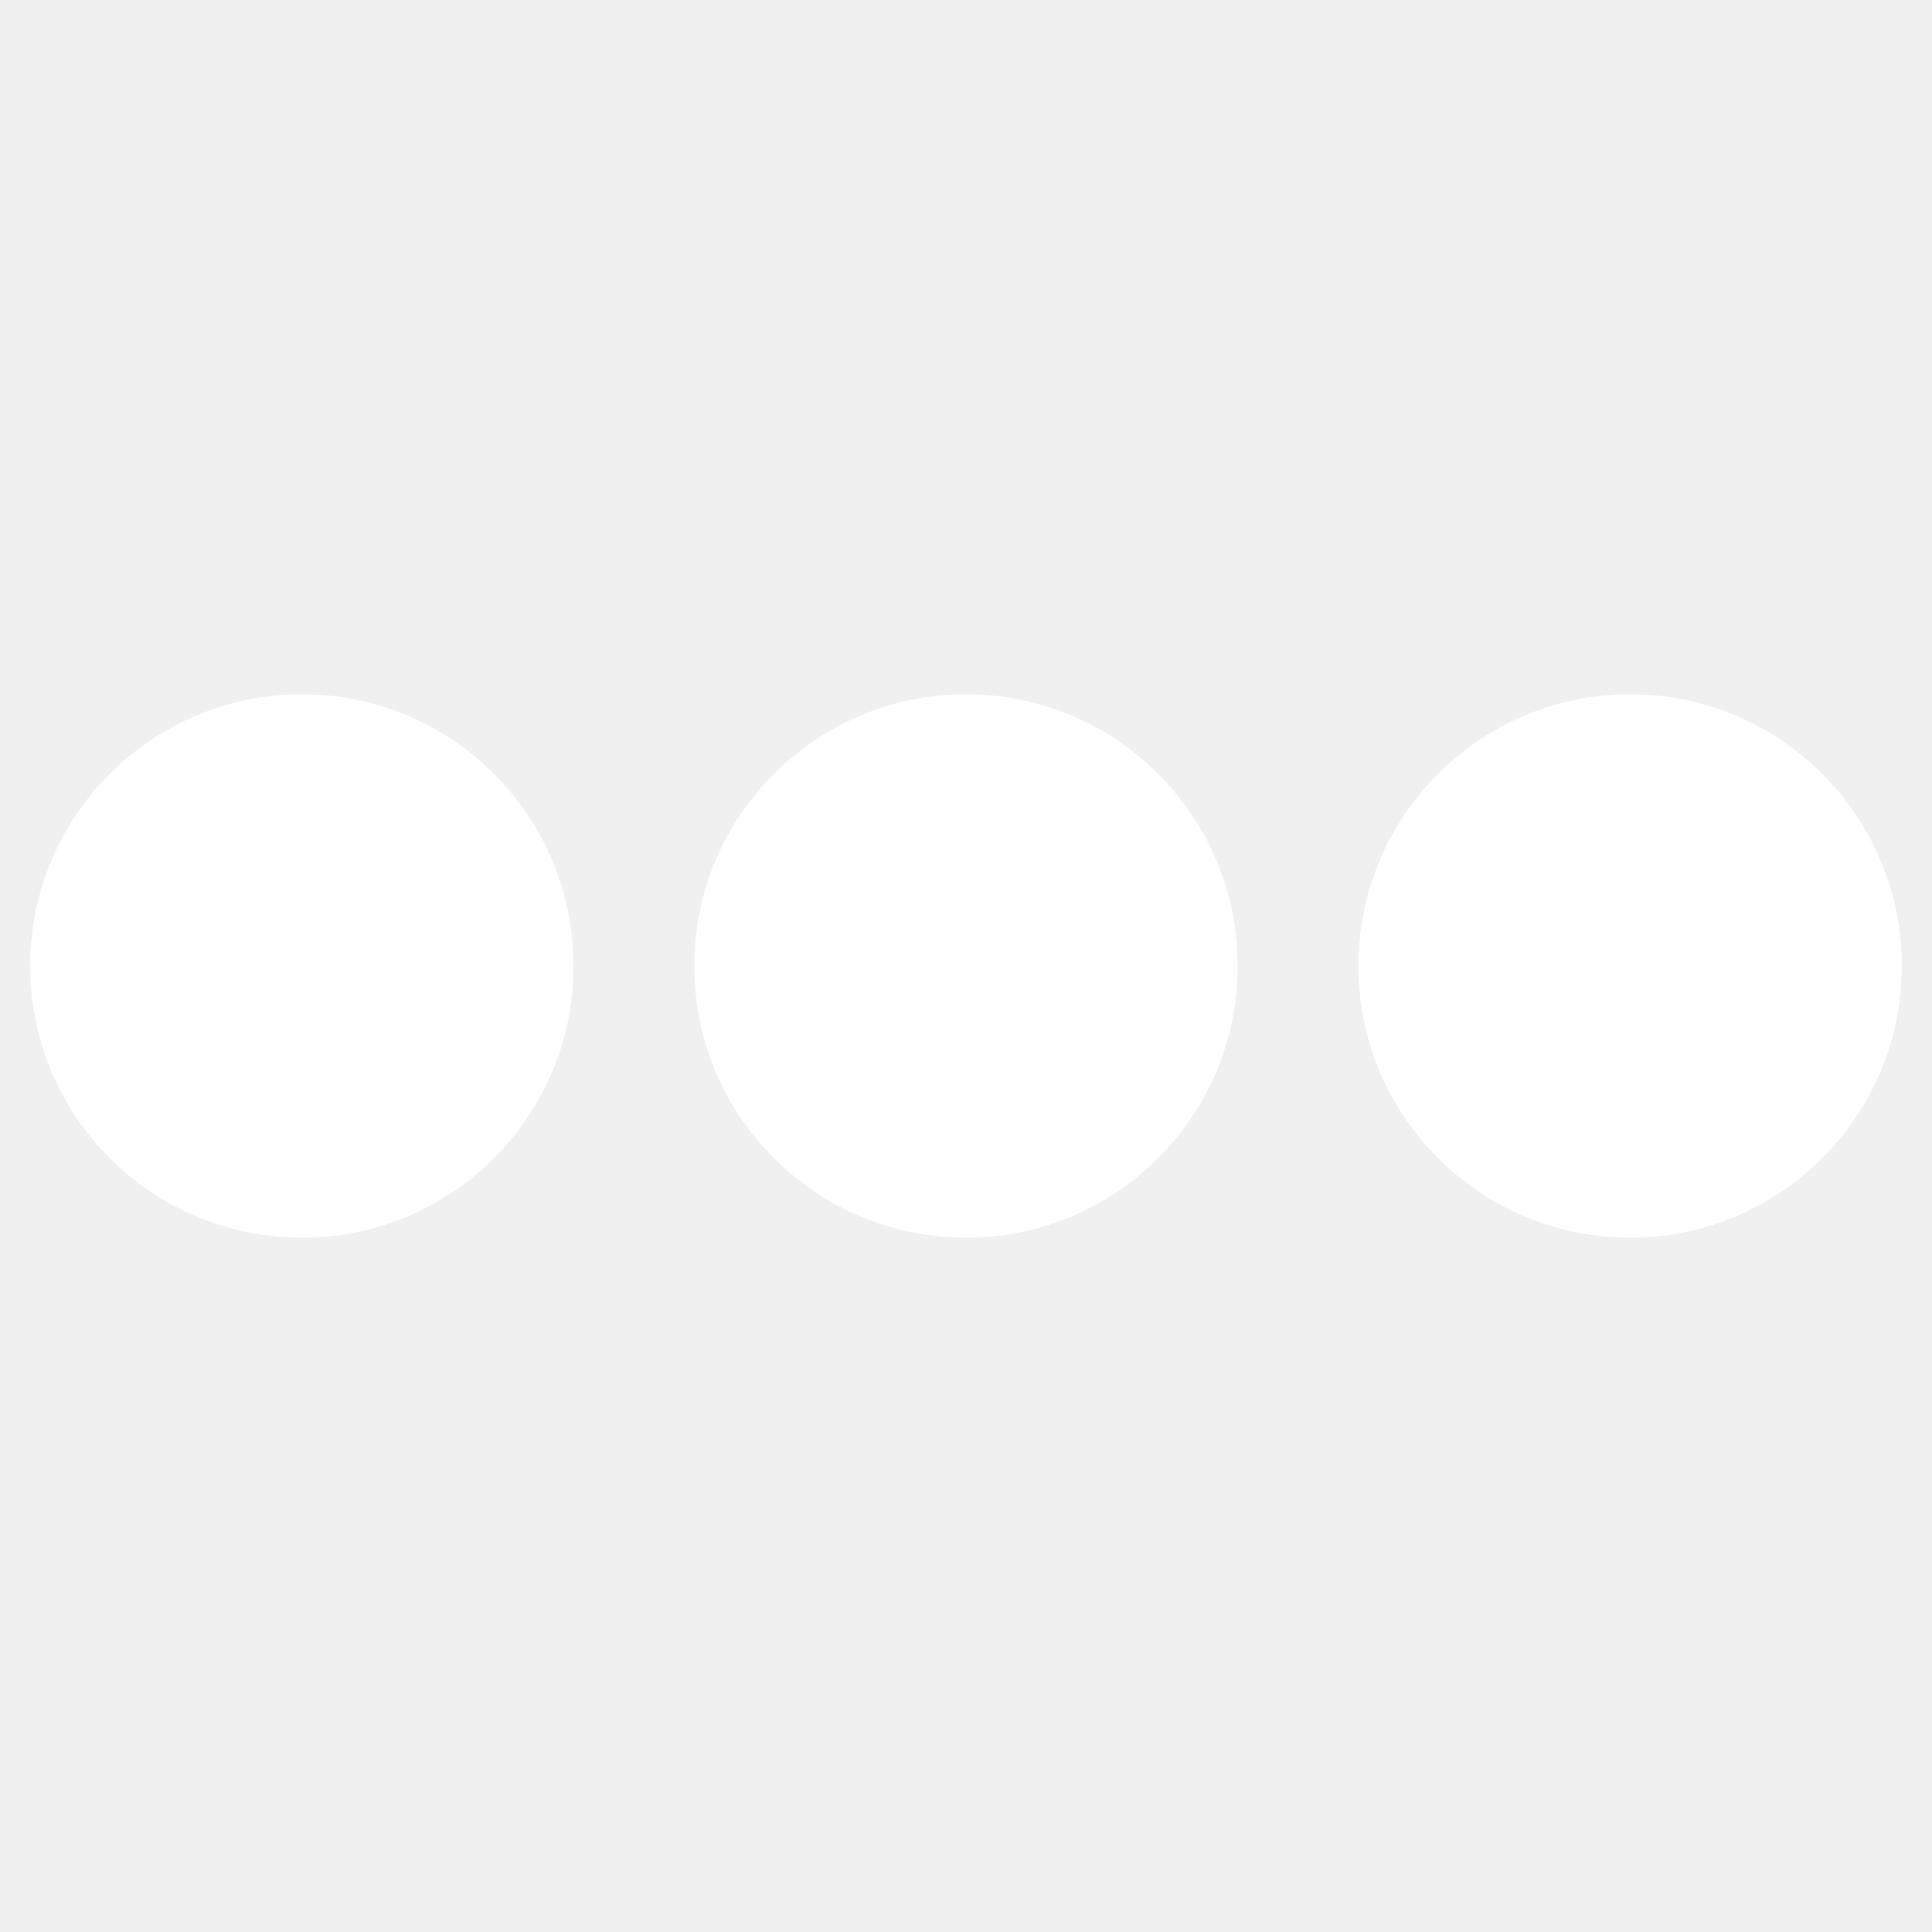
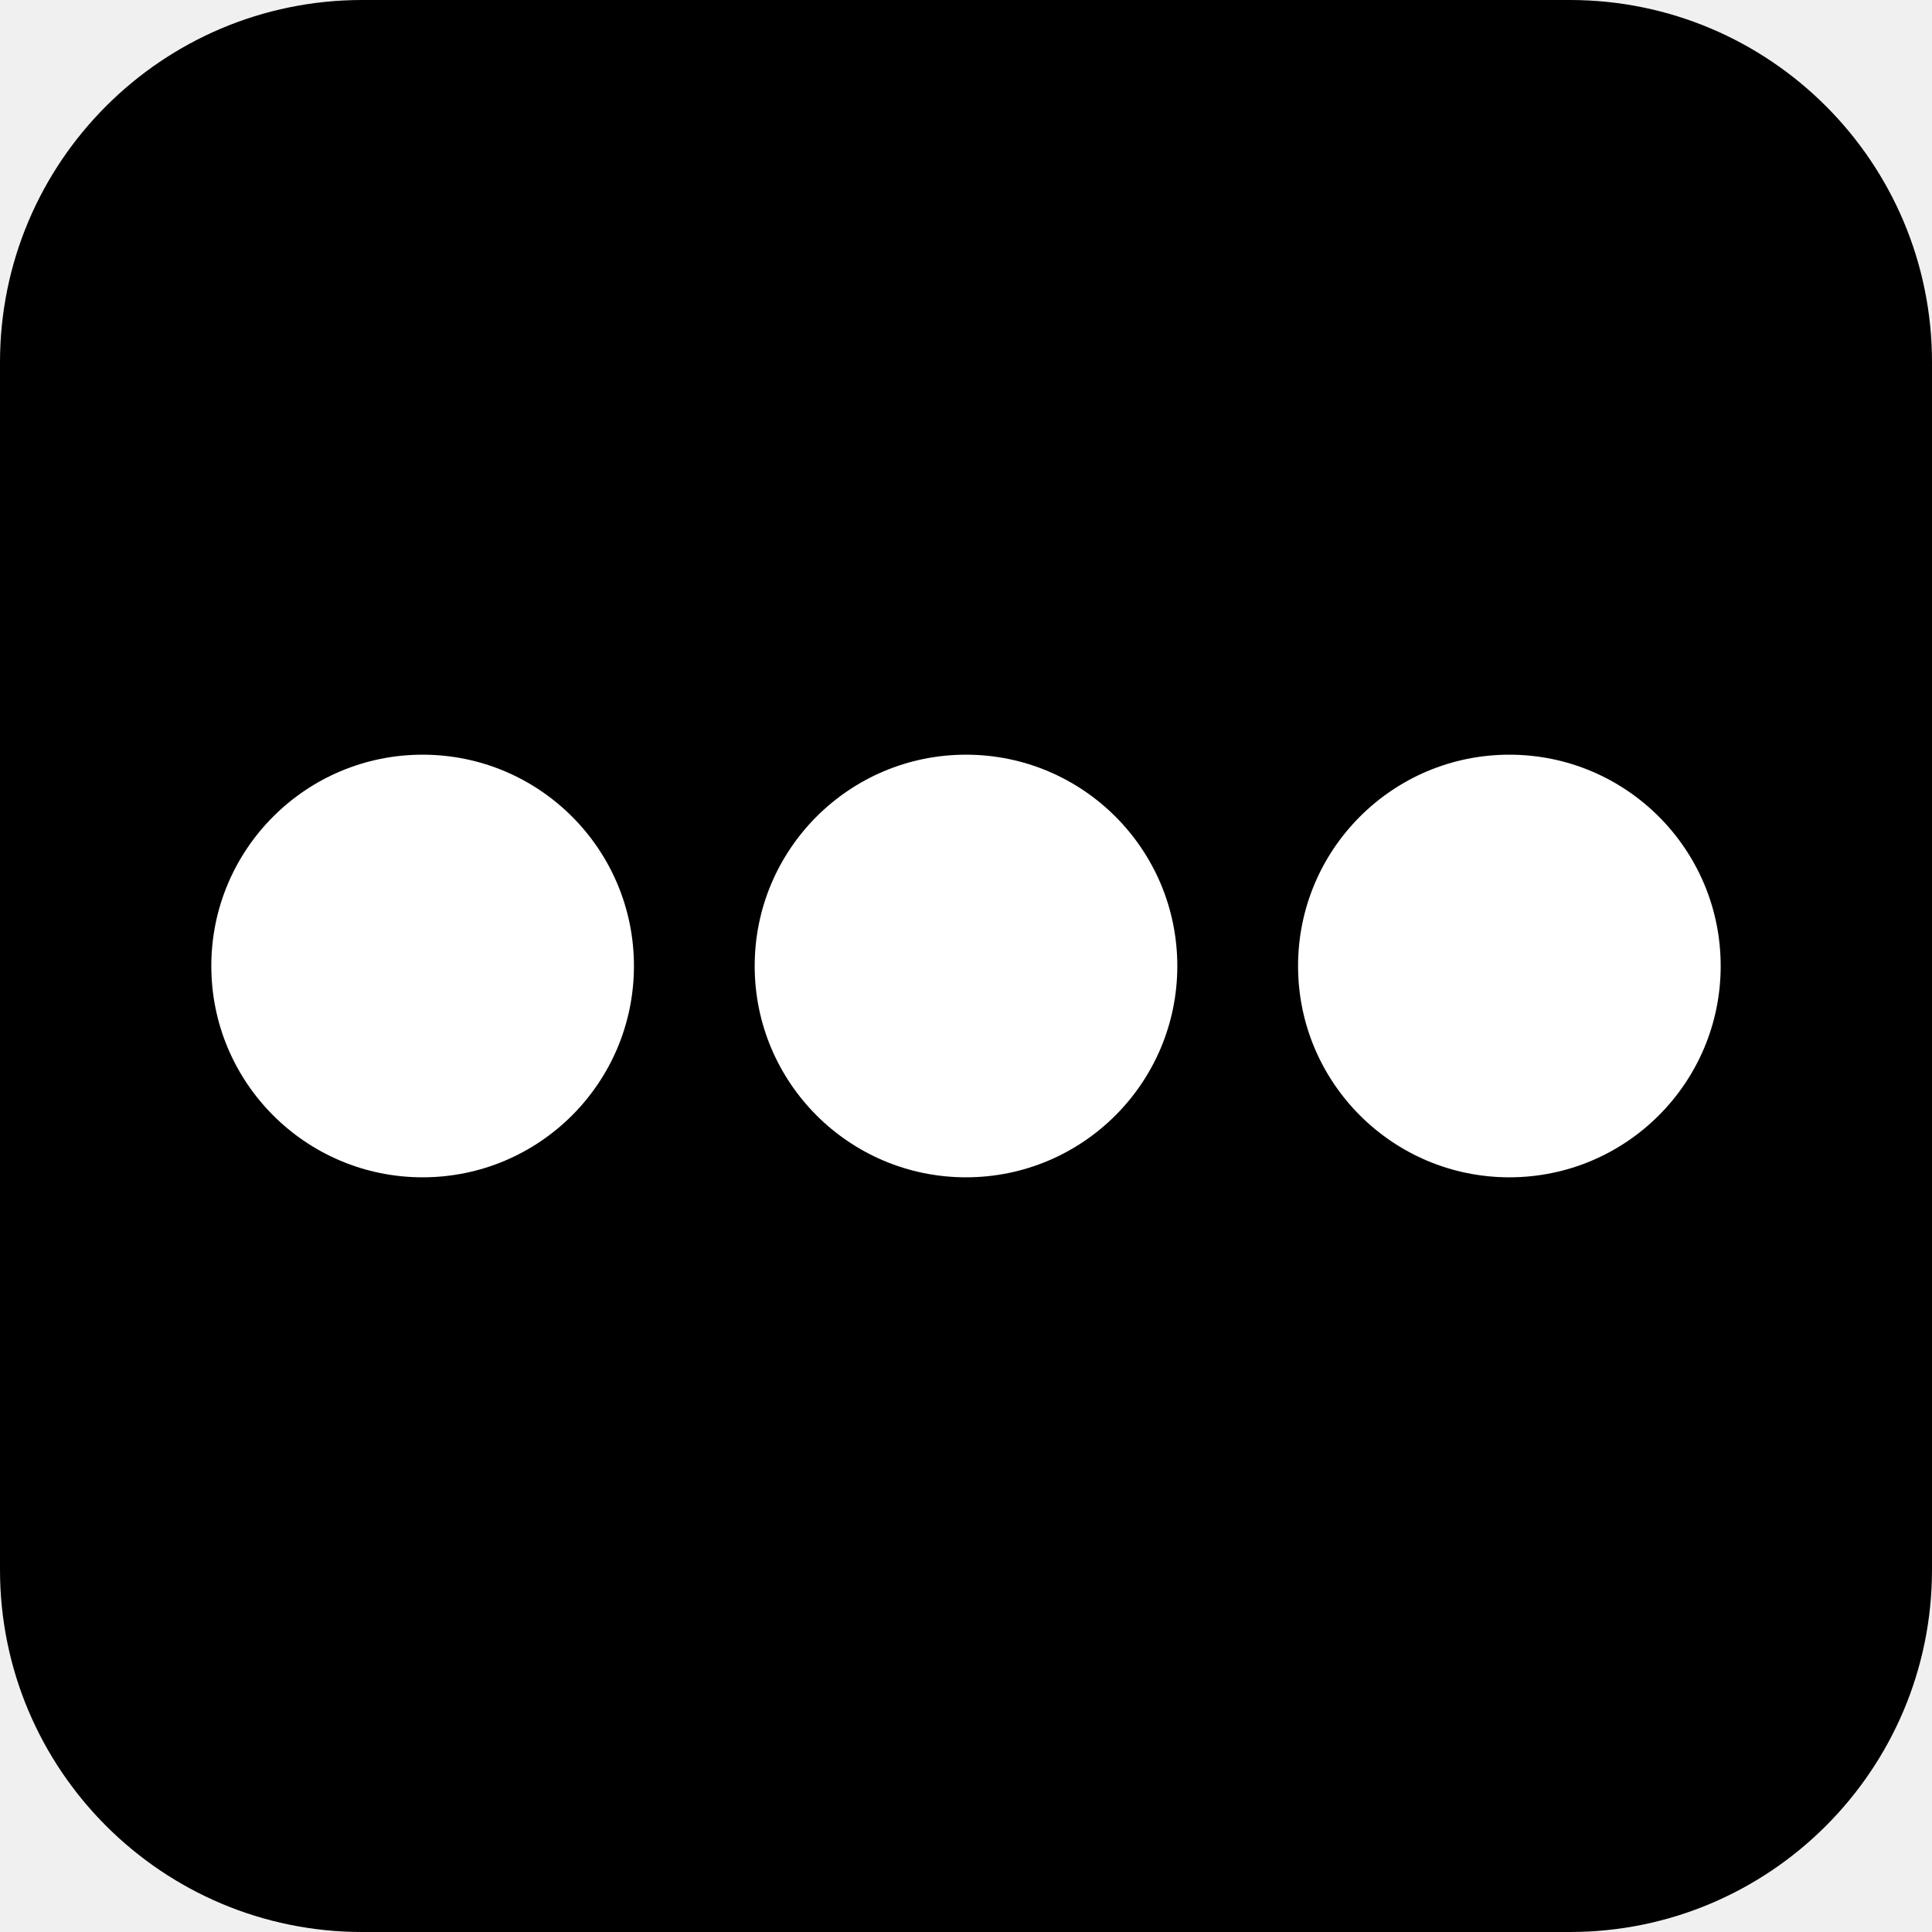
<svg xmlns="http://www.w3.org/2000/svg" width="32" height="32" viewBox="0 0 32 32">
-   <circle cx="5" cy="16" r="4.5" fill="white" />
-   <circle cx="16" cy="16" r="4.5" fill="white" />
-   <circle cx="27" cy="16" r="4.5" fill="white" />
+   <rect width="32" height="32" rx="6" fill="black" />
+   <circle cx="7" cy="16" r="3.5" fill="white" />
+   <circle cx="16" cy="16" r="3.5" fill="white" />
+   <circle cx="25" cy="16" r="3.5" fill="white" />
</svg>
